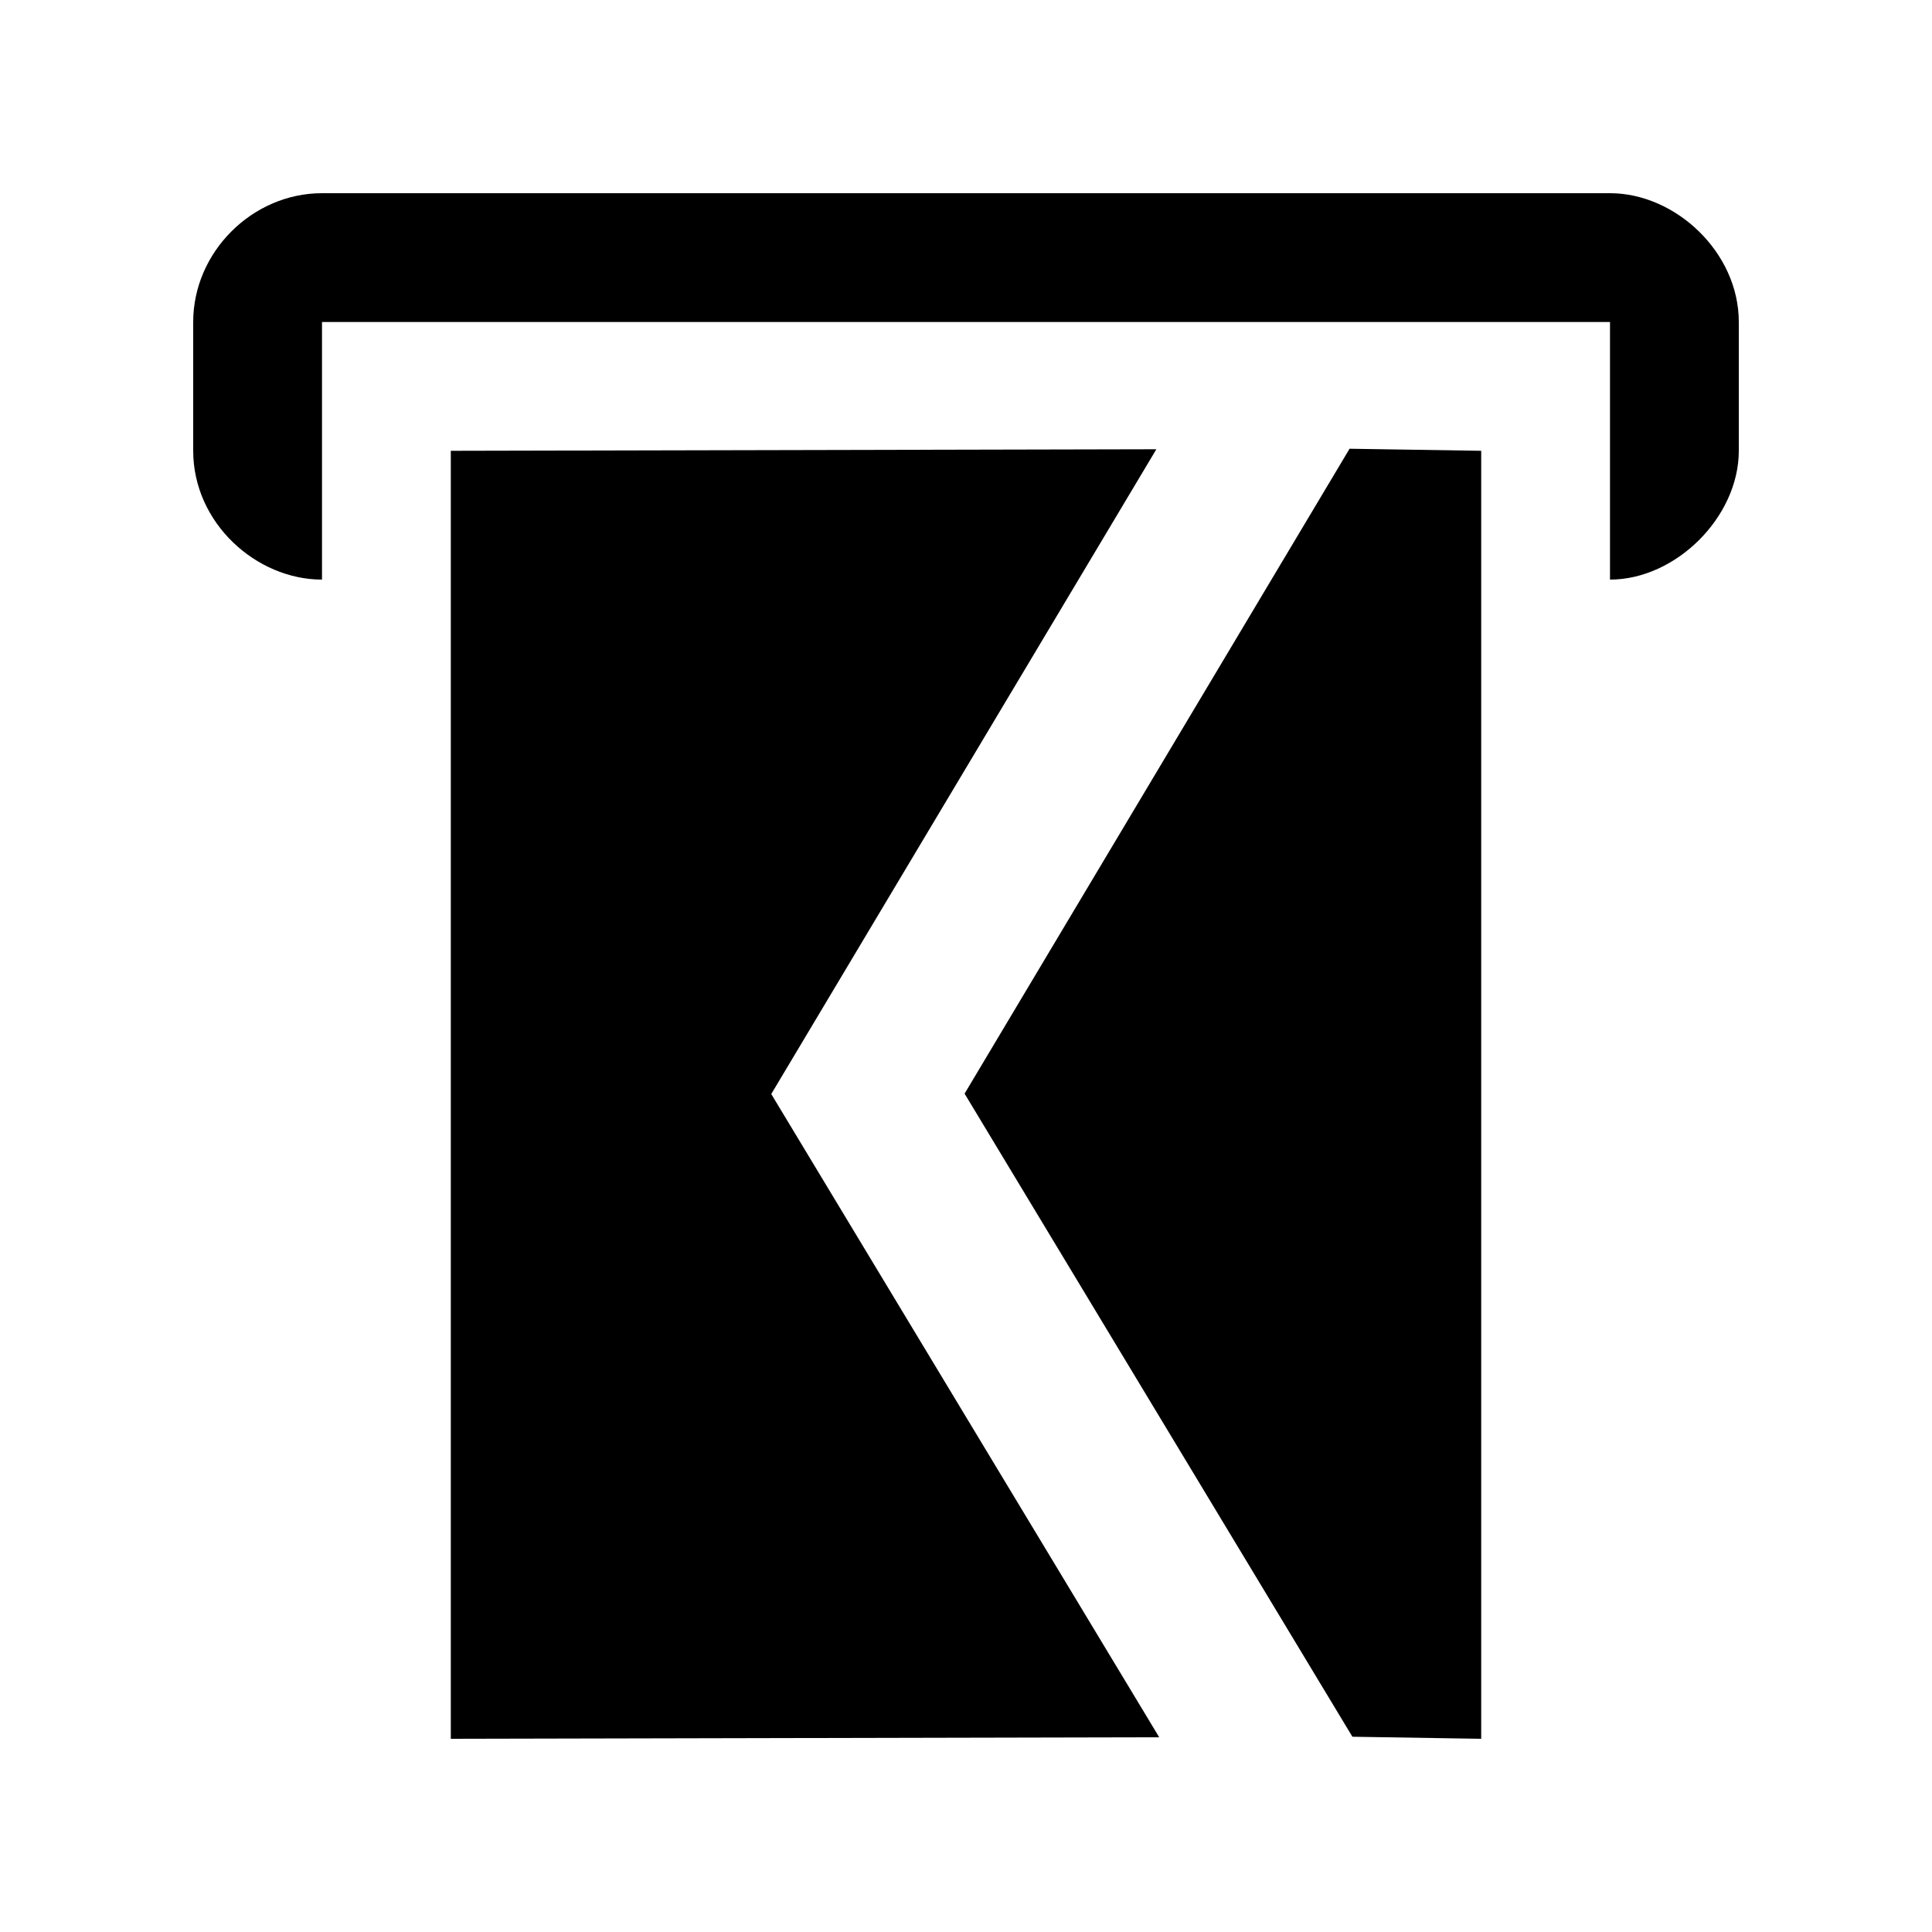
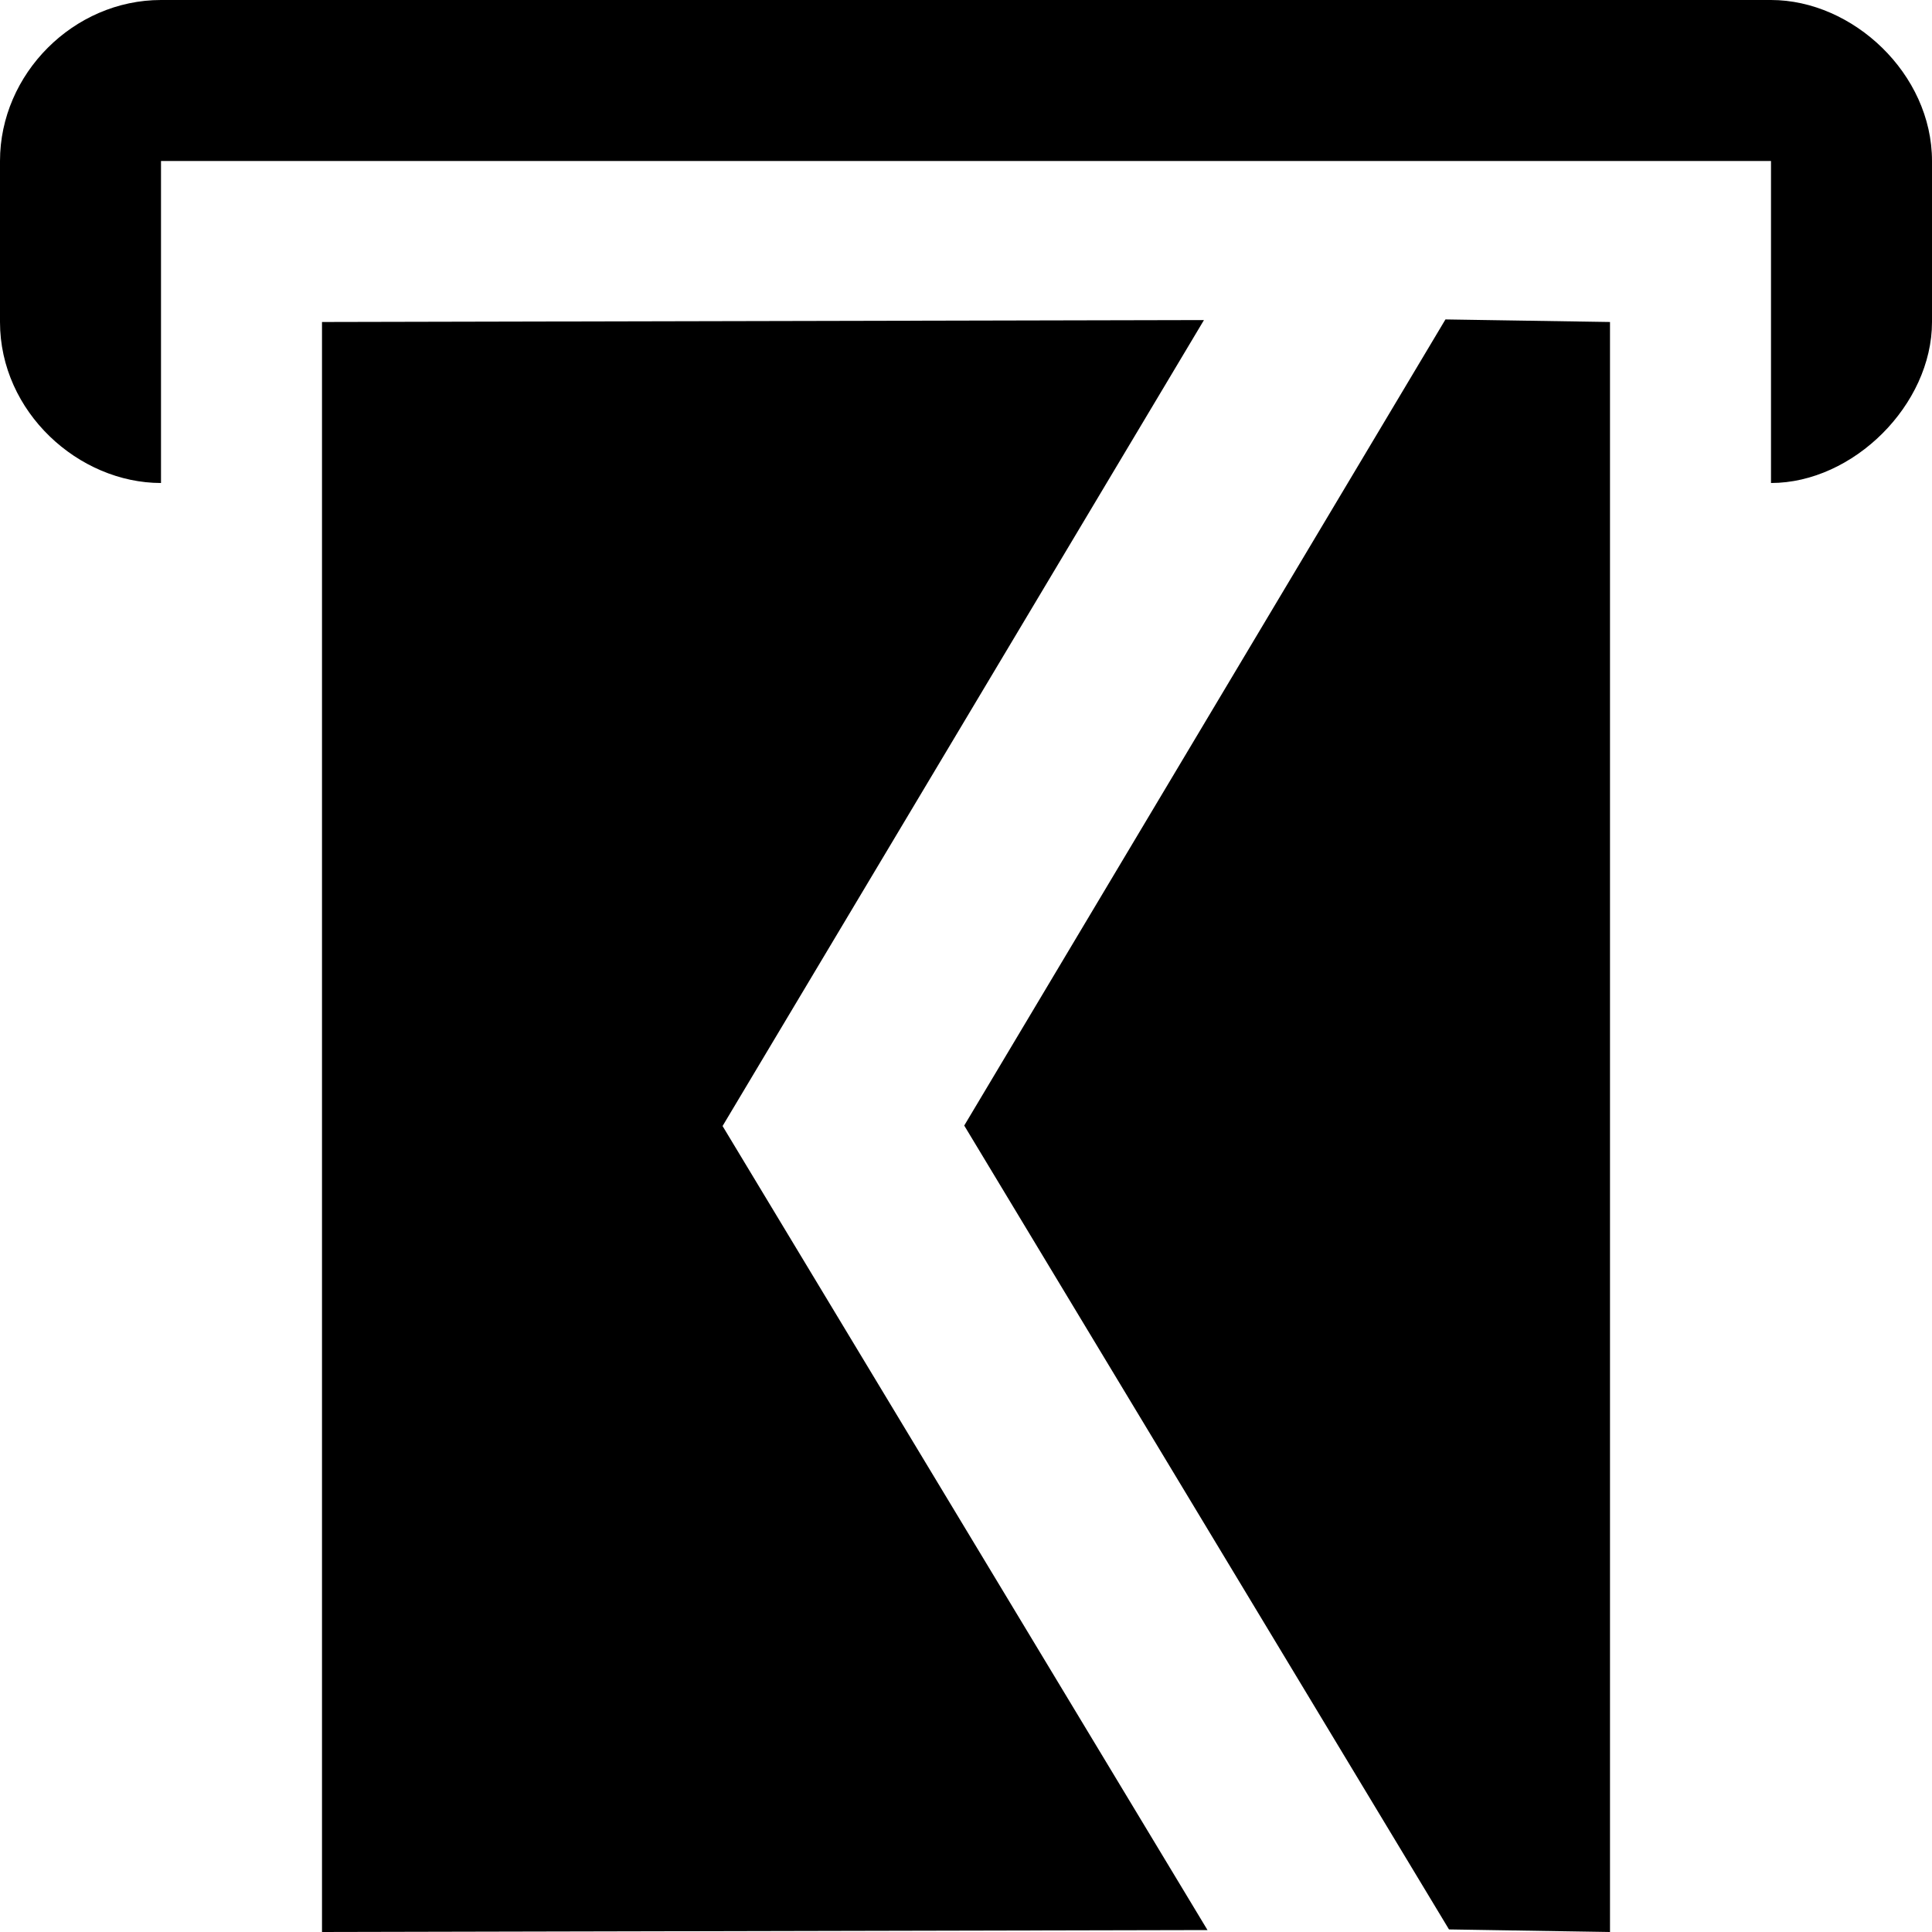
- <svg xmlns="http://www.w3.org/2000/svg" width="15" height="15" version="1.1">
-   <path d="M 2.5,1.5 C 1.958,1.5 1.5,1.958 1.5,2.5 V 3.5 C 1.5,4.06 1.989,4.5 2.5,4.5 V 2.5 H 12.5 V 4.5 C 13.011,4.5 13.5,4.014 13.5,3.5 V 2.5 C 13.5,1.958 13.008,1.5 12.5,1.5 Z M 9,13.488 L 3.5,13.5 V 3.5 L 8.978,3.488 L 5.988,8.494 Z M 11.5,13.5 L 10.5,13.484 L 7.489,8.491 L 10.478,3.484 L 11.5,3.5 Z" />
+ <svg xmlns="http://www.w3.org/2000/svg" width="12" height="12">
+   <path d="M 1,0 C 0.458,0 0,0.458 0,1 V 2 C 0,2.56 0.489,3 1,3 V 1 h 10 v 2 c 0.511,0 1,-0.486 1,-1 V 1 C 12,0.458 11.508,0 11,0 Z M 7.5,11.988 2,12 V 2 L 7.478,1.988 4.488,6.994 Z M 10,12 9,11.984 5.989,6.991 8.978,1.984 10,2 Z" />
</svg>
